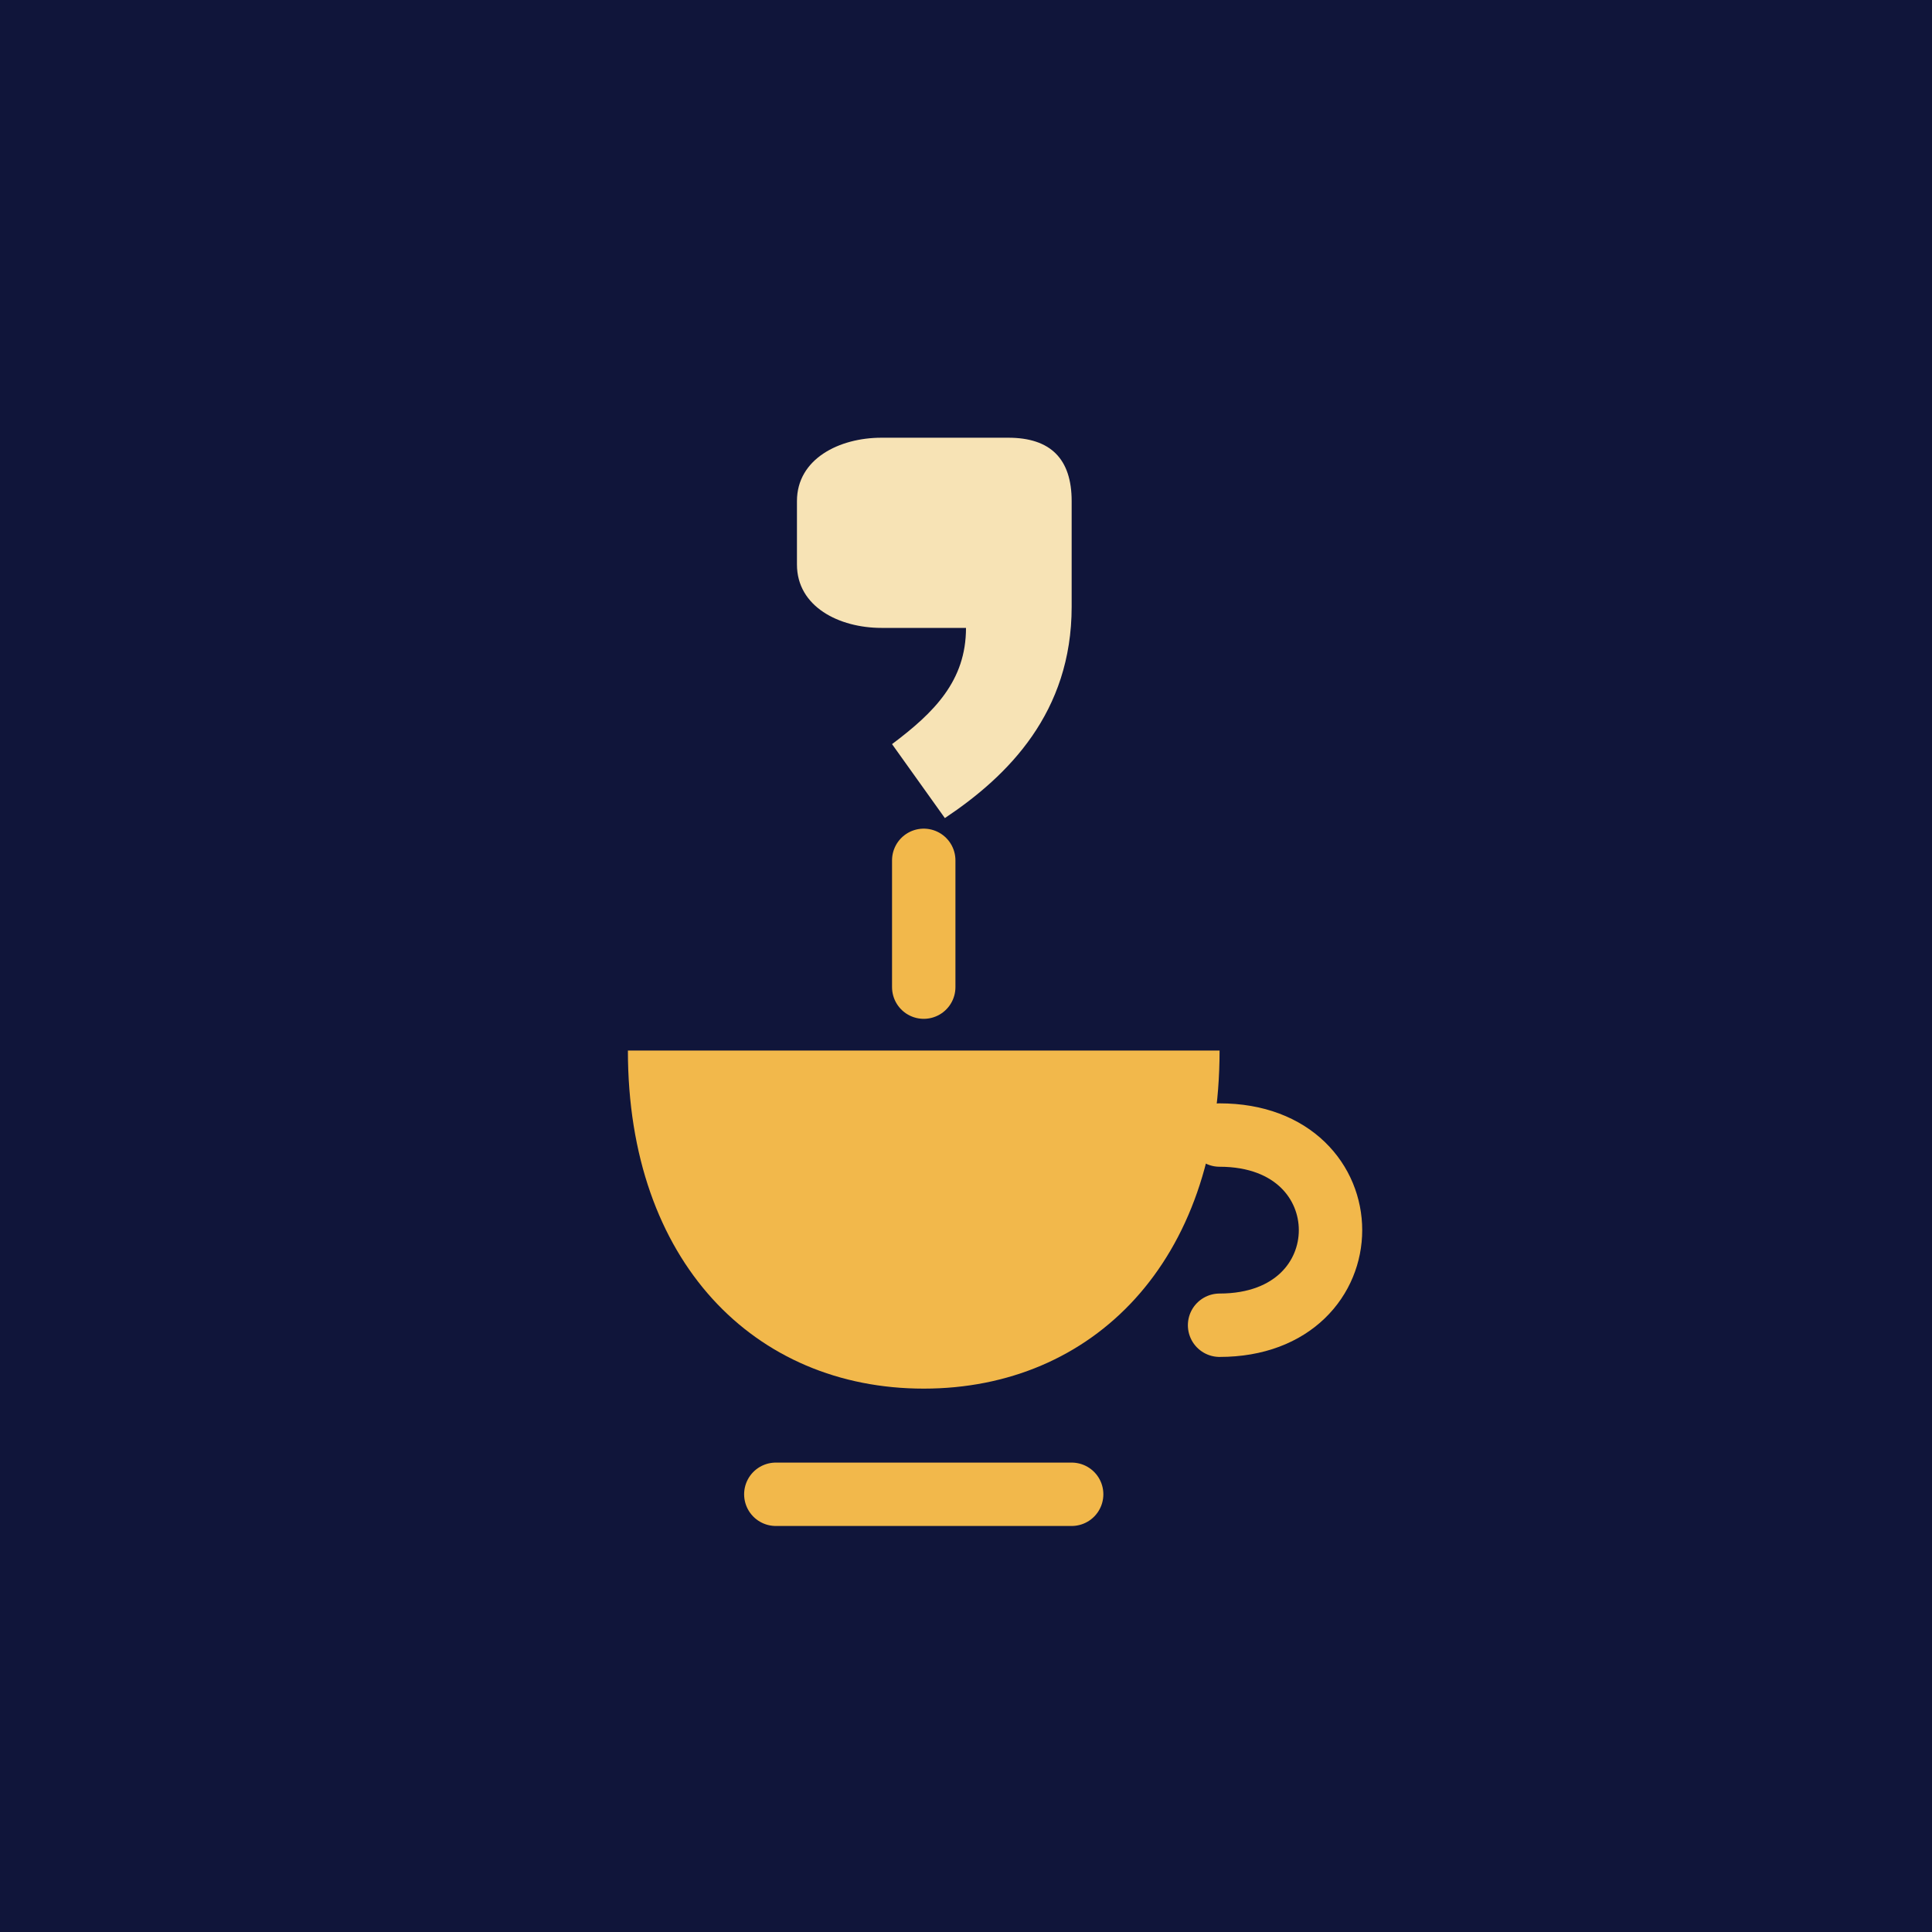
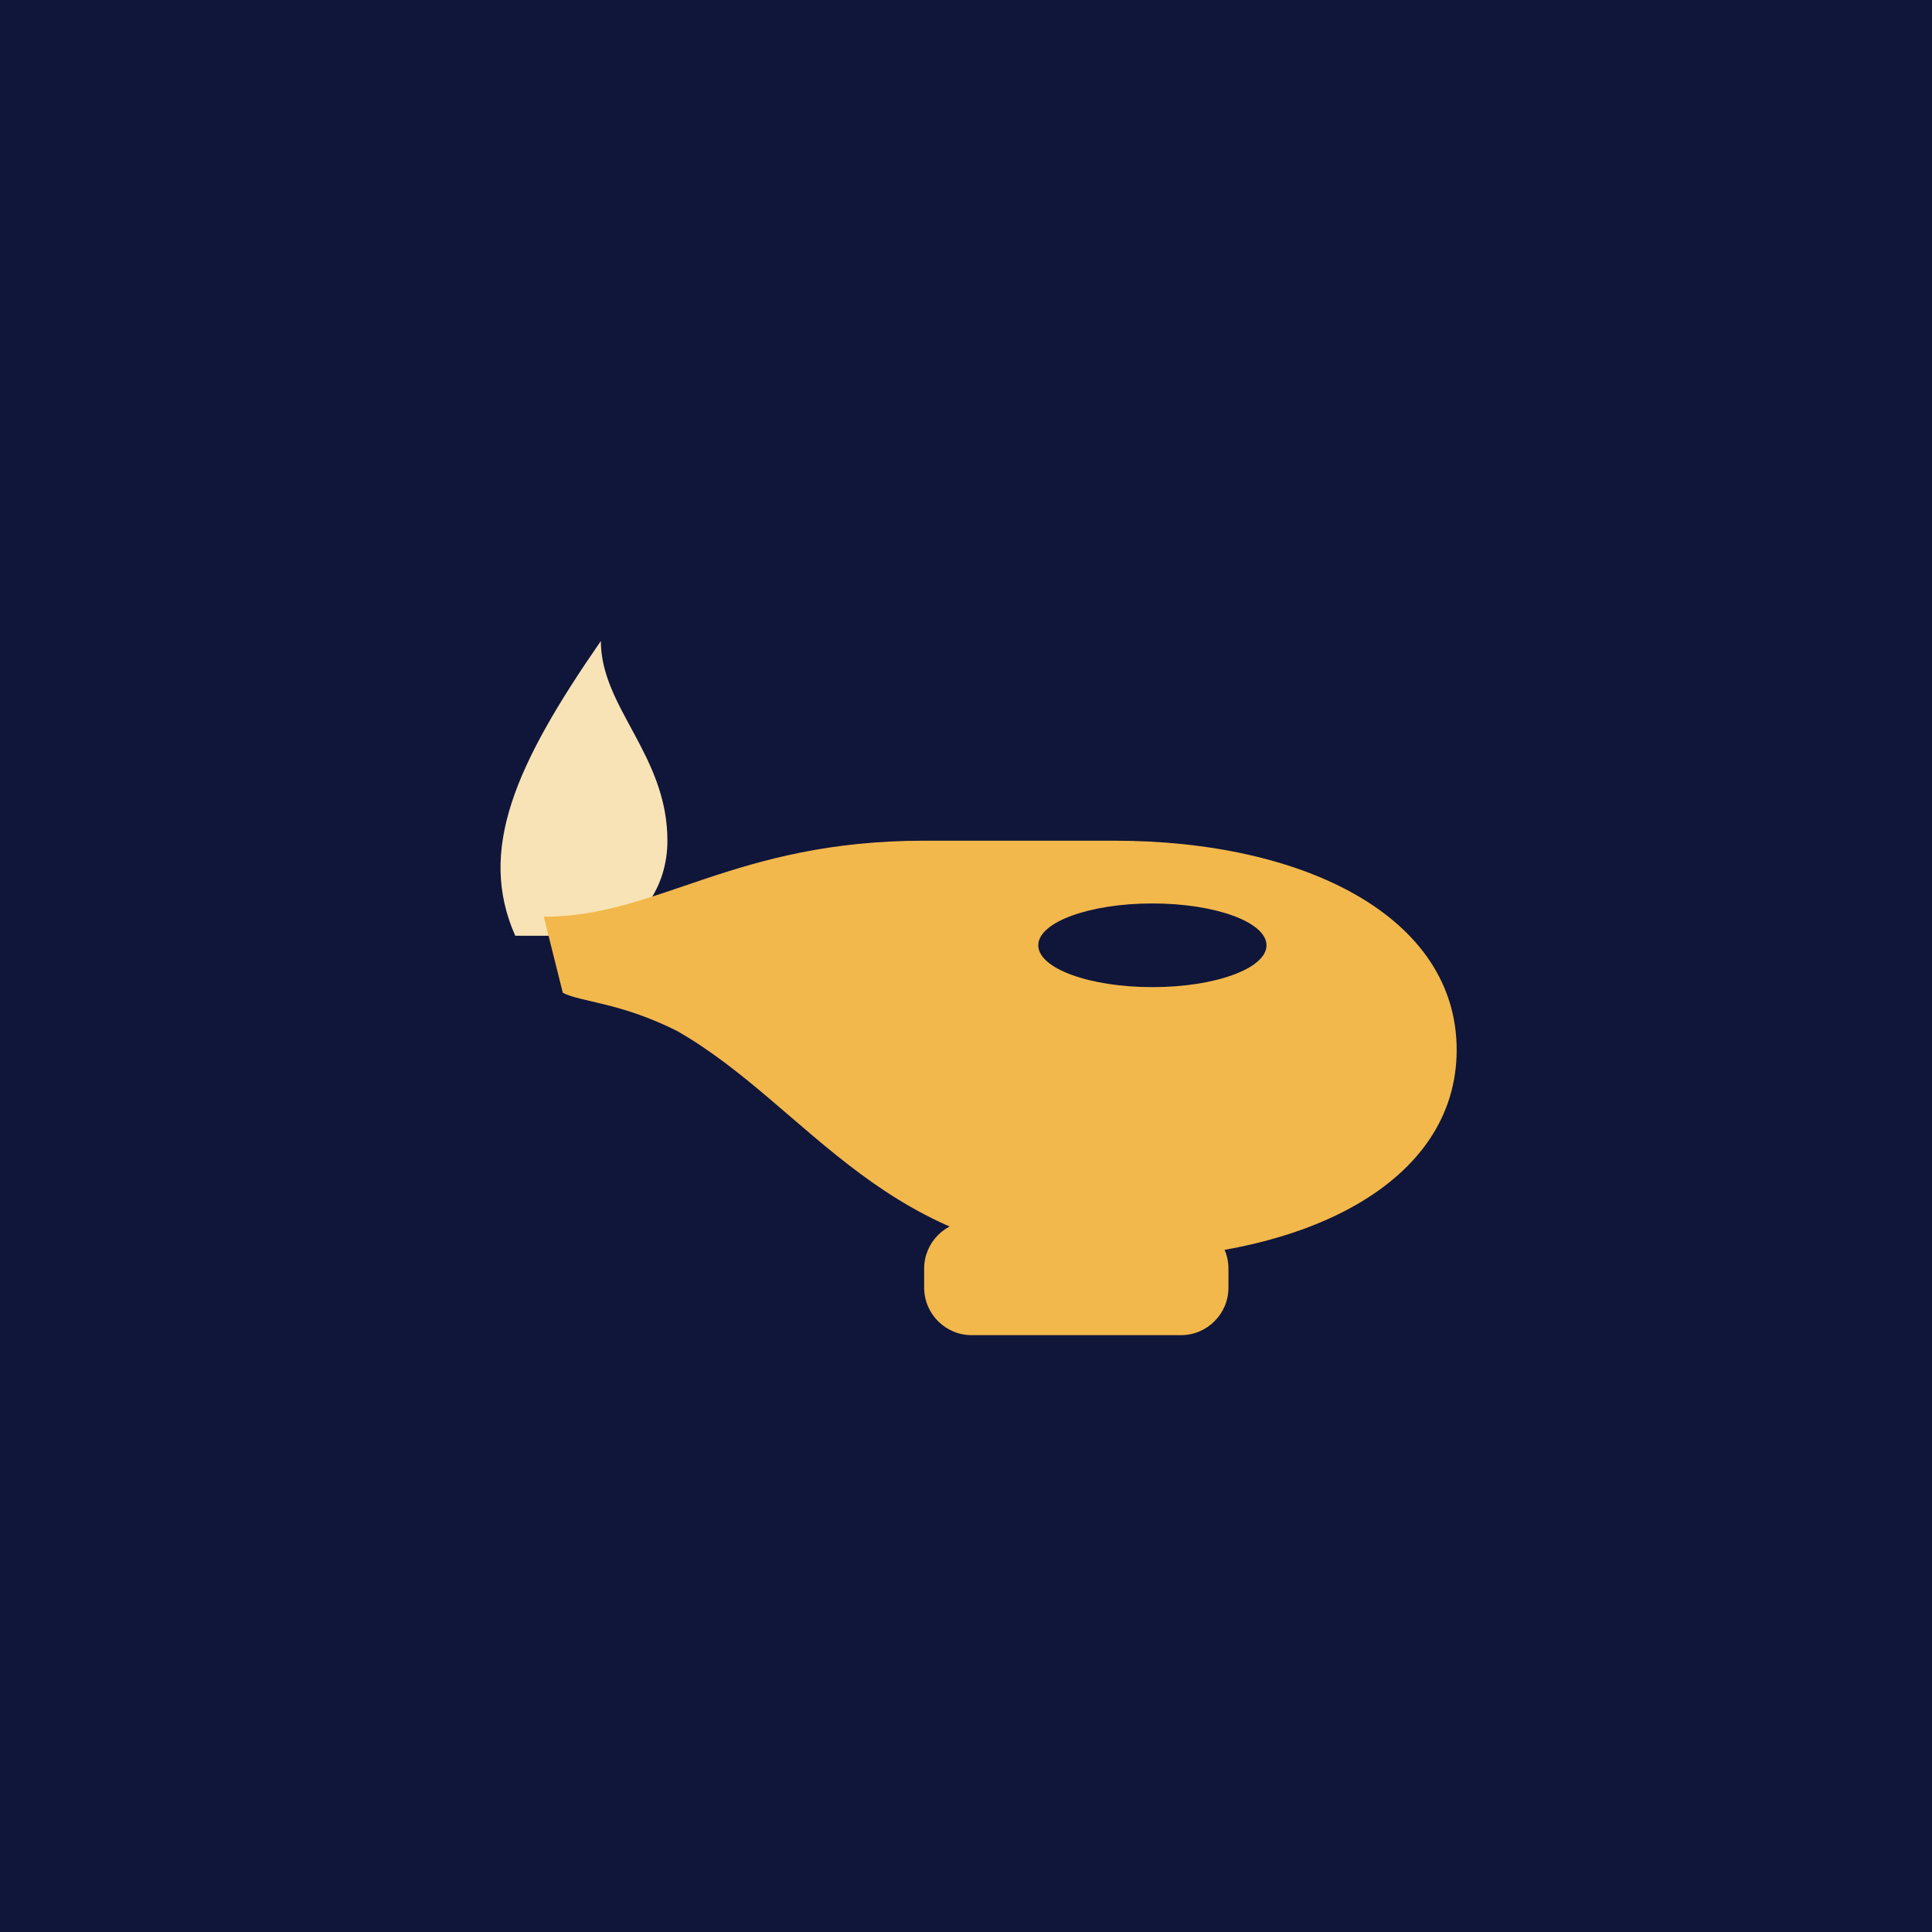
<svg xmlns="http://www.w3.org/2000/svg" viewBox="0 0 64 64">
  <rect width="64" height="64" fill="#10153a" />
  <g transform="translate(9.6 9.6) scale(.7)">
-     <path d="M16 36h28c0 10-6 16-14 16S16 46 16 36z" fill="#f2b84b" />
-     <path d="M44 40c7 0 7 9 0 9" fill="none" stroke="#f2b84b" stroke-width="3" stroke-linecap="round" />
-     <path d="M23 57h14" fill="none" stroke="#f2b84b" stroke-width="3" stroke-linecap="round" />
-     <path d="M30 27v6" fill="none" stroke="#f2b84b" stroke-width="3" stroke-linecap="round" />
-     <path d="M24 10c0-2 2-3 4-3h6c2 0 3 1 3 3v5c0 5-3 8-6 10l-2.5-3.5c2-1.5 3.5-3 3.5-5.5h-4c-2 0-4-1-4-3z" fill="#f7e3b5" />
+     <g transform="translate(32 33) scale(.9) translate(-30.2 -37.7)">
+       <path d="M6.5 35C4.5 30.5 6.5 26 11 19.5c0 3.5 3.5 6 3.5 10.5 0 2.5-1.5 4.5-3.5 5z" fill="#f7e3b5" />
+       <path d="M8 34C14 34 18 30 28 30H38C48 30 56 34 56 41S48 52 38 52C26 52 22 44 15 40 12 38.5 10 38.5 9 38Z" fill="#f2b84b" />
+       <ellipse cx="40" cy="35.5" rx="6" ry="2.2" fill="#10153a" />
+       <rect x="28" y="50" width="16" height="6" rx="2.5" fill="#f2b84b" />
+     </g>
  </g>
</svg>
